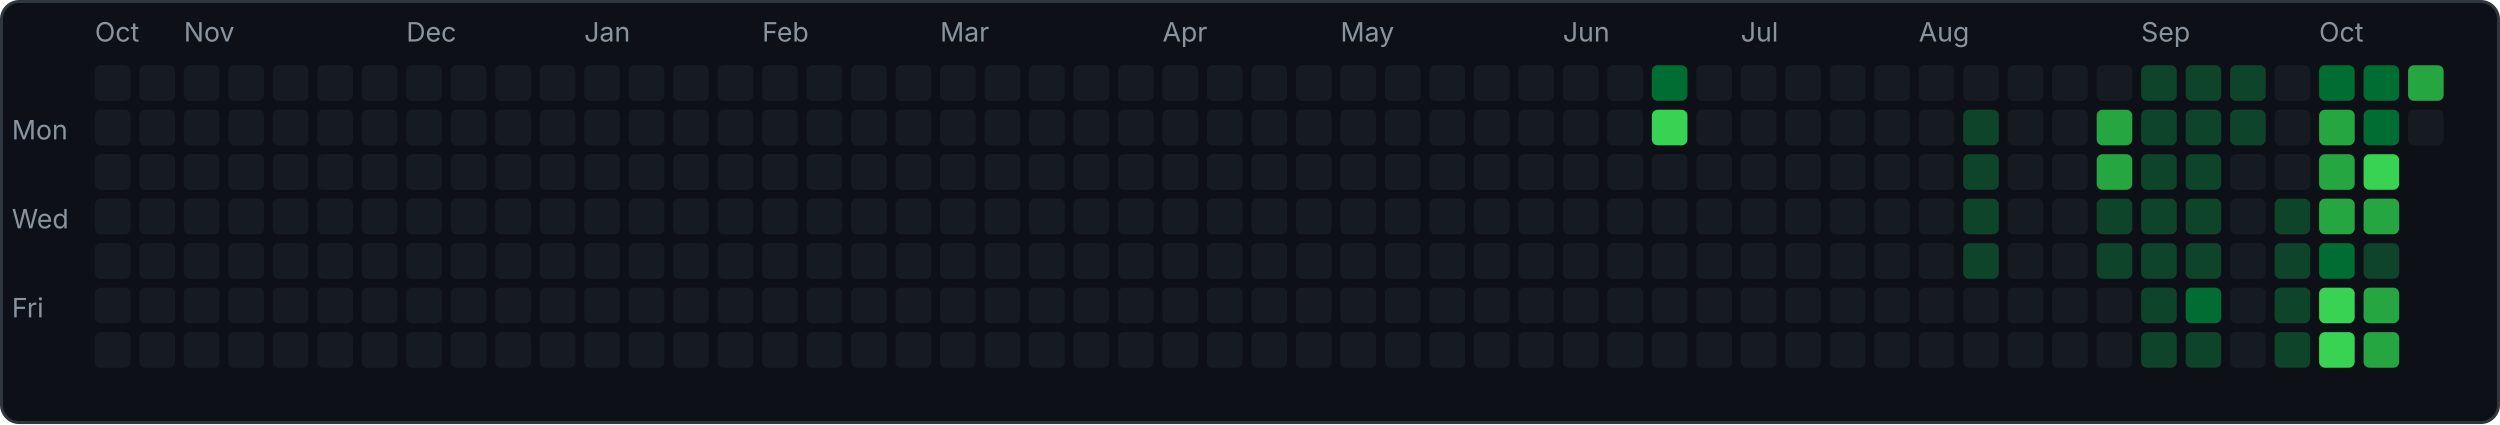
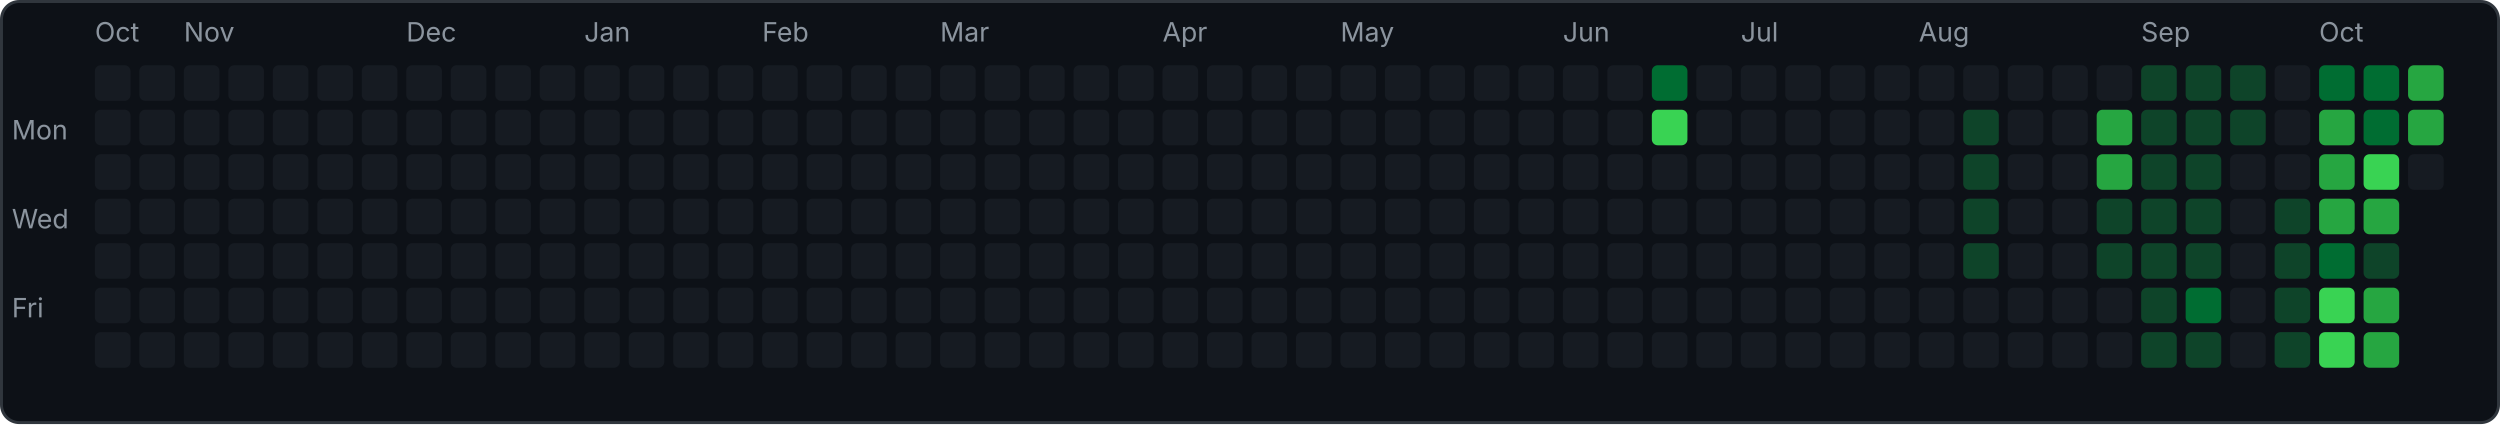
<svg xmlns="http://www.w3.org/2000/svg" width="843" height="143" viewBox="0 0 843 143">
  <rect x="0.5" y="0.5" width="842" height="142" rx="6" fill="#0d1117" stroke="#30363d" />
  <text x="4" y="47" font-family="-apple-system,sans-serif" font-size="9" fill="#8b949e">Mon</text>
  <text x="4" y="77" font-family="-apple-system,sans-serif" font-size="9" fill="#8b949e">Wed</text>
  <text x="4" y="107" font-family="-apple-system,sans-serif" font-size="9" fill="#8b949e">Fri</text>
  <rect x="32" y="22" width="12" height="12" rx="2" fill="#161b22" />
  <rect x="32" y="37" width="12" height="12" rx="2" fill="#161b22" />
  <rect x="32" y="52" width="12" height="12" rx="2" fill="#161b22" />
  <rect x="32" y="67" width="12" height="12" rx="2" fill="#161b22" />
  <rect x="32" y="82" width="12" height="12" rx="2" fill="#161b22" />
  <rect x="32" y="97" width="12" height="12" rx="2" fill="#161b22" />
  <rect x="32" y="112" width="12" height="12" rx="2" fill="#161b22" />
  <text x="32" y="14" font-family="-apple-system,sans-serif" font-size="9" fill="#8b949e">Oct</text>
  <rect x="47" y="22" width="12" height="12" rx="2" fill="#161b22" />
  <rect x="47" y="37" width="12" height="12" rx="2" fill="#161b22" />
  <rect x="47" y="52" width="12" height="12" rx="2" fill="#161b22" />
  <rect x="47" y="67" width="12" height="12" rx="2" fill="#161b22" />
  <rect x="47" y="82" width="12" height="12" rx="2" fill="#161b22" />
  <rect x="47" y="97" width="12" height="12" rx="2" fill="#161b22" />
  <rect x="47" y="112" width="12" height="12" rx="2" fill="#161b22" />
  <rect x="62" y="22" width="12" height="12" rx="2" fill="#161b22" />
  <rect x="62" y="37" width="12" height="12" rx="2" fill="#161b22" />
  <rect x="62" y="52" width="12" height="12" rx="2" fill="#161b22" />
  <rect x="62" y="67" width="12" height="12" rx="2" fill="#161b22" />
  <rect x="62" y="82" width="12" height="12" rx="2" fill="#161b22" />
  <rect x="62" y="97" width="12" height="12" rx="2" fill="#161b22" />
  <rect x="62" y="112" width="12" height="12" rx="2" fill="#161b22" />
  <text x="62" y="14" font-family="-apple-system,sans-serif" font-size="9" fill="#8b949e">Nov</text>
  <rect x="77" y="22" width="12" height="12" rx="2" fill="#161b22" />
  <rect x="77" y="37" width="12" height="12" rx="2" fill="#161b22" />
  <rect x="77" y="52" width="12" height="12" rx="2" fill="#161b22" />
  <rect x="77" y="67" width="12" height="12" rx="2" fill="#161b22" />
  <rect x="77" y="82" width="12" height="12" rx="2" fill="#161b22" />
  <rect x="77" y="97" width="12" height="12" rx="2" fill="#161b22" />
  <rect x="77" y="112" width="12" height="12" rx="2" fill="#161b22" />
  <rect x="92" y="22" width="12" height="12" rx="2" fill="#161b22" />
  <rect x="92" y="37" width="12" height="12" rx="2" fill="#161b22" />
  <rect x="92" y="52" width="12" height="12" rx="2" fill="#161b22" />
  <rect x="92" y="67" width="12" height="12" rx="2" fill="#161b22" />
  <rect x="92" y="82" width="12" height="12" rx="2" fill="#161b22" />
  <rect x="92" y="97" width="12" height="12" rx="2" fill="#161b22" />
  <rect x="92" y="112" width="12" height="12" rx="2" fill="#161b22" />
  <rect x="107" y="22" width="12" height="12" rx="2" fill="#161b22" />
  <rect x="107" y="37" width="12" height="12" rx="2" fill="#161b22" />
  <rect x="107" y="52" width="12" height="12" rx="2" fill="#161b22" />
  <rect x="107" y="67" width="12" height="12" rx="2" fill="#161b22" />
  <rect x="107" y="82" width="12" height="12" rx="2" fill="#161b22" />
  <rect x="107" y="97" width="12" height="12" rx="2" fill="#161b22" />
  <rect x="107" y="112" width="12" height="12" rx="2" fill="#161b22" />
  <rect x="122" y="22" width="12" height="12" rx="2" fill="#161b22" />
  <rect x="122" y="37" width="12" height="12" rx="2" fill="#161b22" />
  <rect x="122" y="52" width="12" height="12" rx="2" fill="#161b22" />
  <rect x="122" y="67" width="12" height="12" rx="2" fill="#161b22" />
  <rect x="122" y="82" width="12" height="12" rx="2" fill="#161b22" />
  <rect x="122" y="97" width="12" height="12" rx="2" fill="#161b22" />
  <rect x="122" y="112" width="12" height="12" rx="2" fill="#161b22" />
  <rect x="137" y="22" width="12" height="12" rx="2" fill="#161b22" />
  <rect x="137" y="37" width="12" height="12" rx="2" fill="#161b22" />
  <rect x="137" y="52" width="12" height="12" rx="2" fill="#161b22" />
  <rect x="137" y="67" width="12" height="12" rx="2" fill="#161b22" />
  <rect x="137" y="82" width="12" height="12" rx="2" fill="#161b22" />
  <rect x="137" y="97" width="12" height="12" rx="2" fill="#161b22" />
  <rect x="137" y="112" width="12" height="12" rx="2" fill="#161b22" />
  <text x="137" y="14" font-family="-apple-system,sans-serif" font-size="9" fill="#8b949e">Dec</text>
  <rect x="152" y="22" width="12" height="12" rx="2" fill="#161b22" />
  <rect x="152" y="37" width="12" height="12" rx="2" fill="#161b22" />
  <rect x="152" y="52" width="12" height="12" rx="2" fill="#161b22" />
  <rect x="152" y="67" width="12" height="12" rx="2" fill="#161b22" />
  <rect x="152" y="82" width="12" height="12" rx="2" fill="#161b22" />
  <rect x="152" y="97" width="12" height="12" rx="2" fill="#161b22" />
  <rect x="152" y="112" width="12" height="12" rx="2" fill="#161b22" />
  <rect x="167" y="22" width="12" height="12" rx="2" fill="#161b22" />
  <rect x="167" y="37" width="12" height="12" rx="2" fill="#161b22" />
  <rect x="167" y="52" width="12" height="12" rx="2" fill="#161b22" />
  <rect x="167" y="67" width="12" height="12" rx="2" fill="#161b22" />
  <rect x="167" y="82" width="12" height="12" rx="2" fill="#161b22" />
  <rect x="167" y="97" width="12" height="12" rx="2" fill="#161b22" />
  <rect x="167" y="112" width="12" height="12" rx="2" fill="#161b22" />
  <rect x="182" y="22" width="12" height="12" rx="2" fill="#161b22" />
  <rect x="182" y="37" width="12" height="12" rx="2" fill="#161b22" />
  <rect x="182" y="52" width="12" height="12" rx="2" fill="#161b22" />
  <rect x="182" y="67" width="12" height="12" rx="2" fill="#161b22" />
  <rect x="182" y="82" width="12" height="12" rx="2" fill="#161b22" />
  <rect x="182" y="97" width="12" height="12" rx="2" fill="#161b22" />
  <rect x="182" y="112" width="12" height="12" rx="2" fill="#161b22" />
  <rect x="197" y="22" width="12" height="12" rx="2" fill="#161b22" />
  <rect x="197" y="37" width="12" height="12" rx="2" fill="#161b22" />
  <rect x="197" y="52" width="12" height="12" rx="2" fill="#161b22" />
  <rect x="197" y="67" width="12" height="12" rx="2" fill="#161b22" />
  <rect x="197" y="82" width="12" height="12" rx="2" fill="#161b22" />
  <rect x="197" y="97" width="12" height="12" rx="2" fill="#161b22" />
  <rect x="197" y="112" width="12" height="12" rx="2" fill="#161b22" />
  <text x="197" y="14" font-family="-apple-system,sans-serif" font-size="9" fill="#8b949e">Jan</text>
  <rect x="212" y="22" width="12" height="12" rx="2" fill="#161b22" />
  <rect x="212" y="37" width="12" height="12" rx="2" fill="#161b22" />
  <rect x="212" y="52" width="12" height="12" rx="2" fill="#161b22" />
  <rect x="212" y="67" width="12" height="12" rx="2" fill="#161b22" />
  <rect x="212" y="82" width="12" height="12" rx="2" fill="#161b22" />
  <rect x="212" y="97" width="12" height="12" rx="2" fill="#161b22" />
  <rect x="212" y="112" width="12" height="12" rx="2" fill="#161b22" />
  <rect x="227" y="22" width="12" height="12" rx="2" fill="#161b22" />
  <rect x="227" y="37" width="12" height="12" rx="2" fill="#161b22" />
  <rect x="227" y="52" width="12" height="12" rx="2" fill="#161b22" />
  <rect x="227" y="67" width="12" height="12" rx="2" fill="#161b22" />
  <rect x="227" y="82" width="12" height="12" rx="2" fill="#161b22" />
  <rect x="227" y="97" width="12" height="12" rx="2" fill="#161b22" />
  <rect x="227" y="112" width="12" height="12" rx="2" fill="#161b22" />
  <rect x="242" y="22" width="12" height="12" rx="2" fill="#161b22" />
  <rect x="242" y="37" width="12" height="12" rx="2" fill="#161b22" />
  <rect x="242" y="52" width="12" height="12" rx="2" fill="#161b22" />
  <rect x="242" y="67" width="12" height="12" rx="2" fill="#161b22" />
  <rect x="242" y="82" width="12" height="12" rx="2" fill="#161b22" />
  <rect x="242" y="97" width="12" height="12" rx="2" fill="#161b22" />
  <rect x="242" y="112" width="12" height="12" rx="2" fill="#161b22" />
  <rect x="257" y="22" width="12" height="12" rx="2" fill="#161b22" />
  <rect x="257" y="37" width="12" height="12" rx="2" fill="#161b22" />
  <rect x="257" y="52" width="12" height="12" rx="2" fill="#161b22" />
  <rect x="257" y="67" width="12" height="12" rx="2" fill="#161b22" />
  <rect x="257" y="82" width="12" height="12" rx="2" fill="#161b22" />
  <rect x="257" y="97" width="12" height="12" rx="2" fill="#161b22" />
  <rect x="257" y="112" width="12" height="12" rx="2" fill="#161b22" />
  <text x="257" y="14" font-family="-apple-system,sans-serif" font-size="9" fill="#8b949e">Feb</text>
  <rect x="272" y="22" width="12" height="12" rx="2" fill="#161b22" />
  <rect x="272" y="37" width="12" height="12" rx="2" fill="#161b22" />
  <rect x="272" y="52" width="12" height="12" rx="2" fill="#161b22" />
  <rect x="272" y="67" width="12" height="12" rx="2" fill="#161b22" />
  <rect x="272" y="82" width="12" height="12" rx="2" fill="#161b22" />
  <rect x="272" y="97" width="12" height="12" rx="2" fill="#161b22" />
  <rect x="272" y="112" width="12" height="12" rx="2" fill="#161b22" />
  <rect x="287" y="22" width="12" height="12" rx="2" fill="#161b22" />
  <rect x="287" y="37" width="12" height="12" rx="2" fill="#161b22" />
  <rect x="287" y="52" width="12" height="12" rx="2" fill="#161b22" />
  <rect x="287" y="67" width="12" height="12" rx="2" fill="#161b22" />
  <rect x="287" y="82" width="12" height="12" rx="2" fill="#161b22" />
  <rect x="287" y="97" width="12" height="12" rx="2" fill="#161b22" />
  <rect x="287" y="112" width="12" height="12" rx="2" fill="#161b22" />
  <rect x="302" y="22" width="12" height="12" rx="2" fill="#161b22" />
  <rect x="302" y="37" width="12" height="12" rx="2" fill="#161b22" />
  <rect x="302" y="52" width="12" height="12" rx="2" fill="#161b22" />
  <rect x="302" y="67" width="12" height="12" rx="2" fill="#161b22" />
  <rect x="302" y="82" width="12" height="12" rx="2" fill="#161b22" />
  <rect x="302" y="97" width="12" height="12" rx="2" fill="#161b22" />
  <rect x="302" y="112" width="12" height="12" rx="2" fill="#161b22" />
  <rect x="317" y="22" width="12" height="12" rx="2" fill="#161b22" />
  <rect x="317" y="37" width="12" height="12" rx="2" fill="#161b22" />
  <rect x="317" y="52" width="12" height="12" rx="2" fill="#161b22" />
  <rect x="317" y="67" width="12" height="12" rx="2" fill="#161b22" />
  <rect x="317" y="82" width="12" height="12" rx="2" fill="#161b22" />
  <rect x="317" y="97" width="12" height="12" rx="2" fill="#161b22" />
  <rect x="317" y="112" width="12" height="12" rx="2" fill="#161b22" />
  <text x="317" y="14" font-family="-apple-system,sans-serif" font-size="9" fill="#8b949e">Mar</text>
  <rect x="332" y="22" width="12" height="12" rx="2" fill="#161b22" />
  <rect x="332" y="37" width="12" height="12" rx="2" fill="#161b22" />
  <rect x="332" y="52" width="12" height="12" rx="2" fill="#161b22" />
  <rect x="332" y="67" width="12" height="12" rx="2" fill="#161b22" />
  <rect x="332" y="82" width="12" height="12" rx="2" fill="#161b22" />
  <rect x="332" y="97" width="12" height="12" rx="2" fill="#161b22" />
  <rect x="332" y="112" width="12" height="12" rx="2" fill="#161b22" />
  <rect x="347" y="22" width="12" height="12" rx="2" fill="#161b22" />
  <rect x="347" y="37" width="12" height="12" rx="2" fill="#161b22" />
  <rect x="347" y="52" width="12" height="12" rx="2" fill="#161b22" />
  <rect x="347" y="67" width="12" height="12" rx="2" fill="#161b22" />
  <rect x="347" y="82" width="12" height="12" rx="2" fill="#161b22" />
  <rect x="347" y="97" width="12" height="12" rx="2" fill="#161b22" />
  <rect x="347" y="112" width="12" height="12" rx="2" fill="#161b22" />
  <rect x="362" y="22" width="12" height="12" rx="2" fill="#161b22" />
  <rect x="362" y="37" width="12" height="12" rx="2" fill="#161b22" />
  <rect x="362" y="52" width="12" height="12" rx="2" fill="#161b22" />
  <rect x="362" y="67" width="12" height="12" rx="2" fill="#161b22" />
  <rect x="362" y="82" width="12" height="12" rx="2" fill="#161b22" />
  <rect x="362" y="97" width="12" height="12" rx="2" fill="#161b22" />
  <rect x="362" y="112" width="12" height="12" rx="2" fill="#161b22" />
  <rect x="377" y="22" width="12" height="12" rx="2" fill="#161b22" />
  <rect x="377" y="37" width="12" height="12" rx="2" fill="#161b22" />
  <rect x="377" y="52" width="12" height="12" rx="2" fill="#161b22" />
  <rect x="377" y="67" width="12" height="12" rx="2" fill="#161b22" />
  <rect x="377" y="82" width="12" height="12" rx="2" fill="#161b22" />
  <rect x="377" y="97" width="12" height="12" rx="2" fill="#161b22" />
  <rect x="377" y="112" width="12" height="12" rx="2" fill="#161b22" />
  <rect x="392" y="22" width="12" height="12" rx="2" fill="#161b22" />
  <rect x="392" y="37" width="12" height="12" rx="2" fill="#161b22" />
  <rect x="392" y="52" width="12" height="12" rx="2" fill="#161b22" />
  <rect x="392" y="67" width="12" height="12" rx="2" fill="#161b22" />
  <rect x="392" y="82" width="12" height="12" rx="2" fill="#161b22" />
  <rect x="392" y="97" width="12" height="12" rx="2" fill="#161b22" />
  <rect x="392" y="112" width="12" height="12" rx="2" fill="#161b22" />
  <text x="392" y="14" font-family="-apple-system,sans-serif" font-size="9" fill="#8b949e">Apr</text>
  <rect x="407" y="22" width="12" height="12" rx="2" fill="#161b22" />
  <rect x="407" y="37" width="12" height="12" rx="2" fill="#161b22" />
  <rect x="407" y="52" width="12" height="12" rx="2" fill="#161b22" />
  <rect x="407" y="67" width="12" height="12" rx="2" fill="#161b22" />
  <rect x="407" y="82" width="12" height="12" rx="2" fill="#161b22" />
  <rect x="407" y="97" width="12" height="12" rx="2" fill="#161b22" />
  <rect x="407" y="112" width="12" height="12" rx="2" fill="#161b22" />
  <rect x="422" y="22" width="12" height="12" rx="2" fill="#161b22" />
  <rect x="422" y="37" width="12" height="12" rx="2" fill="#161b22" />
  <rect x="422" y="52" width="12" height="12" rx="2" fill="#161b22" />
  <rect x="422" y="67" width="12" height="12" rx="2" fill="#161b22" />
  <rect x="422" y="82" width="12" height="12" rx="2" fill="#161b22" />
  <rect x="422" y="97" width="12" height="12" rx="2" fill="#161b22" />
  <rect x="422" y="112" width="12" height="12" rx="2" fill="#161b22" />
  <rect x="437" y="22" width="12" height="12" rx="2" fill="#161b22" />
  <rect x="437" y="37" width="12" height="12" rx="2" fill="#161b22" />
  <rect x="437" y="52" width="12" height="12" rx="2" fill="#161b22" />
  <rect x="437" y="67" width="12" height="12" rx="2" fill="#161b22" />
  <rect x="437" y="82" width="12" height="12" rx="2" fill="#161b22" />
  <rect x="437" y="97" width="12" height="12" rx="2" fill="#161b22" />
  <rect x="437" y="112" width="12" height="12" rx="2" fill="#161b22" />
  <rect x="452" y="22" width="12" height="12" rx="2" fill="#161b22" />
  <rect x="452" y="37" width="12" height="12" rx="2" fill="#161b22" />
  <rect x="452" y="52" width="12" height="12" rx="2" fill="#161b22" />
  <rect x="452" y="67" width="12" height="12" rx="2" fill="#161b22" />
  <rect x="452" y="82" width="12" height="12" rx="2" fill="#161b22" />
  <rect x="452" y="97" width="12" height="12" rx="2" fill="#161b22" />
  <rect x="452" y="112" width="12" height="12" rx="2" fill="#161b22" />
  <text x="452" y="14" font-family="-apple-system,sans-serif" font-size="9" fill="#8b949e">May</text>
  <rect x="467" y="22" width="12" height="12" rx="2" fill="#161b22" />
  <rect x="467" y="37" width="12" height="12" rx="2" fill="#161b22" />
  <rect x="467" y="52" width="12" height="12" rx="2" fill="#161b22" />
  <rect x="467" y="67" width="12" height="12" rx="2" fill="#161b22" />
  <rect x="467" y="82" width="12" height="12" rx="2" fill="#161b22" />
  <rect x="467" y="97" width="12" height="12" rx="2" fill="#161b22" />
  <rect x="467" y="112" width="12" height="12" rx="2" fill="#161b22" />
  <rect x="482" y="22" width="12" height="12" rx="2" fill="#161b22" />
  <rect x="482" y="37" width="12" height="12" rx="2" fill="#161b22" />
  <rect x="482" y="52" width="12" height="12" rx="2" fill="#161b22" />
  <rect x="482" y="67" width="12" height="12" rx="2" fill="#161b22" />
  <rect x="482" y="82" width="12" height="12" rx="2" fill="#161b22" />
  <rect x="482" y="97" width="12" height="12" rx="2" fill="#161b22" />
  <rect x="482" y="112" width="12" height="12" rx="2" fill="#161b22" />
  <rect x="497" y="22" width="12" height="12" rx="2" fill="#161b22" />
  <rect x="497" y="37" width="12" height="12" rx="2" fill="#161b22" />
  <rect x="497" y="52" width="12" height="12" rx="2" fill="#161b22" />
  <rect x="497" y="67" width="12" height="12" rx="2" fill="#161b22" />
  <rect x="497" y="82" width="12" height="12" rx="2" fill="#161b22" />
  <rect x="497" y="97" width="12" height="12" rx="2" fill="#161b22" />
  <rect x="497" y="112" width="12" height="12" rx="2" fill="#161b22" />
  <rect x="512" y="22" width="12" height="12" rx="2" fill="#161b22" />
  <rect x="512" y="37" width="12" height="12" rx="2" fill="#161b22" />
  <rect x="512" y="52" width="12" height="12" rx="2" fill="#161b22" />
  <rect x="512" y="67" width="12" height="12" rx="2" fill="#161b22" />
  <rect x="512" y="82" width="12" height="12" rx="2" fill="#161b22" />
  <rect x="512" y="97" width="12" height="12" rx="2" fill="#161b22" />
  <rect x="512" y="112" width="12" height="12" rx="2" fill="#161b22" />
  <rect x="527" y="22" width="12" height="12" rx="2" fill="#161b22" />
  <rect x="527" y="37" width="12" height="12" rx="2" fill="#161b22" />
  <rect x="527" y="52" width="12" height="12" rx="2" fill="#161b22" />
  <rect x="527" y="67" width="12" height="12" rx="2" fill="#161b22" />
  <rect x="527" y="82" width="12" height="12" rx="2" fill="#161b22" />
  <rect x="527" y="97" width="12" height="12" rx="2" fill="#161b22" />
  <rect x="527" y="112" width="12" height="12" rx="2" fill="#161b22" />
  <text x="527" y="14" font-family="-apple-system,sans-serif" font-size="9" fill="#8b949e">Jun</text>
  <rect x="542" y="22" width="12" height="12" rx="2" fill="#161b22" />
  <rect x="542" y="37" width="12" height="12" rx="2" fill="#161b22" />
  <rect x="542" y="52" width="12" height="12" rx="2" fill="#161b22" />
  <rect x="542" y="67" width="12" height="12" rx="2" fill="#161b22" />
  <rect x="542" y="82" width="12" height="12" rx="2" fill="#161b22" />
  <rect x="542" y="97" width="12" height="12" rx="2" fill="#161b22" />
  <rect x="542" y="112" width="12" height="12" rx="2" fill="#161b22" />
  <rect x="557" y="22" width="12" height="12" rx="2" fill="#006d32" />
  <rect x="557" y="37" width="12" height="12" rx="2" fill="#39d353" />
  <rect x="557" y="52" width="12" height="12" rx="2" fill="#161b22" />
  <rect x="557" y="67" width="12" height="12" rx="2" fill="#161b22" />
  <rect x="557" y="82" width="12" height="12" rx="2" fill="#161b22" />
  <rect x="557" y="97" width="12" height="12" rx="2" fill="#161b22" />
  <rect x="557" y="112" width="12" height="12" rx="2" fill="#161b22" />
  <rect x="572" y="22" width="12" height="12" rx="2" fill="#161b22" />
  <rect x="572" y="37" width="12" height="12" rx="2" fill="#161b22" />
  <rect x="572" y="52" width="12" height="12" rx="2" fill="#161b22" />
  <rect x="572" y="67" width="12" height="12" rx="2" fill="#161b22" />
  <rect x="572" y="82" width="12" height="12" rx="2" fill="#161b22" />
  <rect x="572" y="97" width="12" height="12" rx="2" fill="#161b22" />
  <rect x="572" y="112" width="12" height="12" rx="2" fill="#161b22" />
  <rect x="587" y="22" width="12" height="12" rx="2" fill="#161b22" />
  <rect x="587" y="37" width="12" height="12" rx="2" fill="#161b22" />
  <rect x="587" y="52" width="12" height="12" rx="2" fill="#161b22" />
  <rect x="587" y="67" width="12" height="12" rx="2" fill="#161b22" />
  <rect x="587" y="82" width="12" height="12" rx="2" fill="#161b22" />
  <rect x="587" y="97" width="12" height="12" rx="2" fill="#161b22" />
  <rect x="587" y="112" width="12" height="12" rx="2" fill="#161b22" />
  <text x="587" y="14" font-family="-apple-system,sans-serif" font-size="9" fill="#8b949e">Jul</text>
  <rect x="602" y="22" width="12" height="12" rx="2" fill="#161b22" />
  <rect x="602" y="37" width="12" height="12" rx="2" fill="#161b22" />
  <rect x="602" y="52" width="12" height="12" rx="2" fill="#161b22" />
  <rect x="602" y="67" width="12" height="12" rx="2" fill="#161b22" />
  <rect x="602" y="82" width="12" height="12" rx="2" fill="#161b22" />
  <rect x="602" y="97" width="12" height="12" rx="2" fill="#161b22" />
  <rect x="602" y="112" width="12" height="12" rx="2" fill="#161b22" />
  <rect x="617" y="22" width="12" height="12" rx="2" fill="#161b22" />
  <rect x="617" y="37" width="12" height="12" rx="2" fill="#161b22" />
  <rect x="617" y="52" width="12" height="12" rx="2" fill="#161b22" />
  <rect x="617" y="67" width="12" height="12" rx="2" fill="#161b22" />
  <rect x="617" y="82" width="12" height="12" rx="2" fill="#161b22" />
  <rect x="617" y="97" width="12" height="12" rx="2" fill="#161b22" />
  <rect x="617" y="112" width="12" height="12" rx="2" fill="#161b22" />
  <rect x="632" y="22" width="12" height="12" rx="2" fill="#161b22" />
  <rect x="632" y="37" width="12" height="12" rx="2" fill="#161b22" />
  <rect x="632" y="52" width="12" height="12" rx="2" fill="#161b22" />
  <rect x="632" y="67" width="12" height="12" rx="2" fill="#161b22" />
  <rect x="632" y="82" width="12" height="12" rx="2" fill="#161b22" />
  <rect x="632" y="97" width="12" height="12" rx="2" fill="#161b22" />
  <rect x="632" y="112" width="12" height="12" rx="2" fill="#161b22" />
  <rect x="647" y="22" width="12" height="12" rx="2" fill="#161b22" />
  <rect x="647" y="37" width="12" height="12" rx="2" fill="#161b22" />
  <rect x="647" y="52" width="12" height="12" rx="2" fill="#161b22" />
  <rect x="647" y="67" width="12" height="12" rx="2" fill="#161b22" />
  <rect x="647" y="82" width="12" height="12" rx="2" fill="#161b22" />
  <rect x="647" y="97" width="12" height="12" rx="2" fill="#161b22" />
  <rect x="647" y="112" width="12" height="12" rx="2" fill="#161b22" />
  <text x="647" y="14" font-family="-apple-system,sans-serif" font-size="9" fill="#8b949e">Aug</text>
  <rect x="662" y="22" width="12" height="12" rx="2" fill="#161b22" />
  <rect x="662" y="37" width="12" height="12" rx="2" fill="#0e4429" />
  <rect x="662" y="52" width="12" height="12" rx="2" fill="#0e4429" />
  <rect x="662" y="67" width="12" height="12" rx="2" fill="#0e4429" />
  <rect x="662" y="82" width="12" height="12" rx="2" fill="#0e4429" />
  <rect x="662" y="97" width="12" height="12" rx="2" fill="#161b22" />
  <rect x="662" y="112" width="12" height="12" rx="2" fill="#161b22" />
  <rect x="677" y="22" width="12" height="12" rx="2" fill="#161b22" />
  <rect x="677" y="37" width="12" height="12" rx="2" fill="#161b22" />
  <rect x="677" y="52" width="12" height="12" rx="2" fill="#161b22" />
  <rect x="677" y="67" width="12" height="12" rx="2" fill="#161b22" />
  <rect x="677" y="82" width="12" height="12" rx="2" fill="#161b22" />
  <rect x="677" y="97" width="12" height="12" rx="2" fill="#161b22" />
  <rect x="677" y="112" width="12" height="12" rx="2" fill="#161b22" />
  <rect x="692" y="22" width="12" height="12" rx="2" fill="#161b22" />
  <rect x="692" y="37" width="12" height="12" rx="2" fill="#161b22" />
  <rect x="692" y="52" width="12" height="12" rx="2" fill="#161b22" />
  <rect x="692" y="67" width="12" height="12" rx="2" fill="#161b22" />
  <rect x="692" y="82" width="12" height="12" rx="2" fill="#161b22" />
  <rect x="692" y="97" width="12" height="12" rx="2" fill="#161b22" />
  <rect x="692" y="112" width="12" height="12" rx="2" fill="#161b22" />
  <rect x="707" y="22" width="12" height="12" rx="2" fill="#161b22" />
  <rect x="707" y="37" width="12" height="12" rx="2" fill="#26a641" />
  <rect x="707" y="52" width="12" height="12" rx="2" fill="#26a641" />
  <rect x="707" y="67" width="12" height="12" rx="2" fill="#0e4429" />
  <rect x="707" y="82" width="12" height="12" rx="2" fill="#0e4429" />
  <rect x="707" y="97" width="12" height="12" rx="2" fill="#161b22" />
  <rect x="707" y="112" width="12" height="12" rx="2" fill="#161b22" />
  <rect x="722" y="22" width="12" height="12" rx="2" fill="#0e4429" />
  <rect x="722" y="37" width="12" height="12" rx="2" fill="#0e4429" />
  <rect x="722" y="52" width="12" height="12" rx="2" fill="#0e4429" />
  <rect x="722" y="67" width="12" height="12" rx="2" fill="#0e4429" />
  <rect x="722" y="82" width="12" height="12" rx="2" fill="#0e4429" />
  <rect x="722" y="97" width="12" height="12" rx="2" fill="#0e4429" />
  <rect x="722" y="112" width="12" height="12" rx="2" fill="#0e4429" />
  <text x="722" y="14" font-family="-apple-system,sans-serif" font-size="9" fill="#8b949e">Sep</text>
  <rect x="737" y="22" width="12" height="12" rx="2" fill="#0e4429" />
  <rect x="737" y="37" width="12" height="12" rx="2" fill="#0e4429" />
  <rect x="737" y="52" width="12" height="12" rx="2" fill="#0e4429" />
  <rect x="737" y="67" width="12" height="12" rx="2" fill="#0e4429" />
  <rect x="737" y="82" width="12" height="12" rx="2" fill="#0e4429" />
  <rect x="737" y="97" width="12" height="12" rx="2" fill="#006d32" />
  <rect x="737" y="112" width="12" height="12" rx="2" fill="#0e4429" />
  <rect x="752" y="22" width="12" height="12" rx="2" fill="#0e4429" />
  <rect x="752" y="37" width="12" height="12" rx="2" fill="#0e4429" />
  <rect x="752" y="52" width="12" height="12" rx="2" fill="#161b22" />
  <rect x="752" y="67" width="12" height="12" rx="2" fill="#161b22" />
  <rect x="752" y="82" width="12" height="12" rx="2" fill="#161b22" />
  <rect x="752" y="97" width="12" height="12" rx="2" fill="#161b22" />
  <rect x="752" y="112" width="12" height="12" rx="2" fill="#161b22" />
  <rect x="767" y="22" width="12" height="12" rx="2" fill="#161b22" />
  <rect x="767" y="37" width="12" height="12" rx="2" fill="#161b22" />
  <rect x="767" y="52" width="12" height="12" rx="2" fill="#161b22" />
  <rect x="767" y="67" width="12" height="12" rx="2" fill="#0e4429" />
  <rect x="767" y="82" width="12" height="12" rx="2" fill="#0e4429" />
  <rect x="767" y="97" width="12" height="12" rx="2" fill="#0e4429" />
  <rect x="767" y="112" width="12" height="12" rx="2" fill="#0e4429" />
  <rect x="782" y="22" width="12" height="12" rx="2" fill="#006d32" />
  <rect x="782" y="37" width="12" height="12" rx="2" fill="#26a641" />
  <rect x="782" y="52" width="12" height="12" rx="2" fill="#26a641" />
  <rect x="782" y="67" width="12" height="12" rx="2" fill="#26a641" />
  <rect x="782" y="82" width="12" height="12" rx="2" fill="#006d32" />
  <rect x="782" y="97" width="12" height="12" rx="2" fill="#39d353" />
  <rect x="782" y="112" width="12" height="12" rx="2" fill="#39d353" />
  <text x="782" y="14" font-family="-apple-system,sans-serif" font-size="9" fill="#8b949e">Oct</text>
  <rect x="797" y="22" width="12" height="12" rx="2" fill="#006d32" />
  <rect x="797" y="37" width="12" height="12" rx="2" fill="#006d32" />
  <rect x="797" y="52" width="12" height="12" rx="2" fill="#39d353" />
  <rect x="797" y="67" width="12" height="12" rx="2" fill="#26a641" />
  <rect x="797" y="82" width="12" height="12" rx="2" fill="#0e4429" />
  <rect x="797" y="97" width="12" height="12" rx="2" fill="#26a641" />
  <rect x="797" y="112" width="12" height="12" rx="2" fill="#26a641" />
  <rect x="812" y="22" width="12" height="12" rx="2" fill="#26a641" />
-   <rect x="812" y="37" width="12" height="12" rx="2" fill="#161b22" />
+   <rect x="812" y="37" width="12" height="12" rx="2" fill="#26a641" />
+   <rect x="812" y="52" width="12" height="12" rx="2" fill="#161b22" />
</svg>
